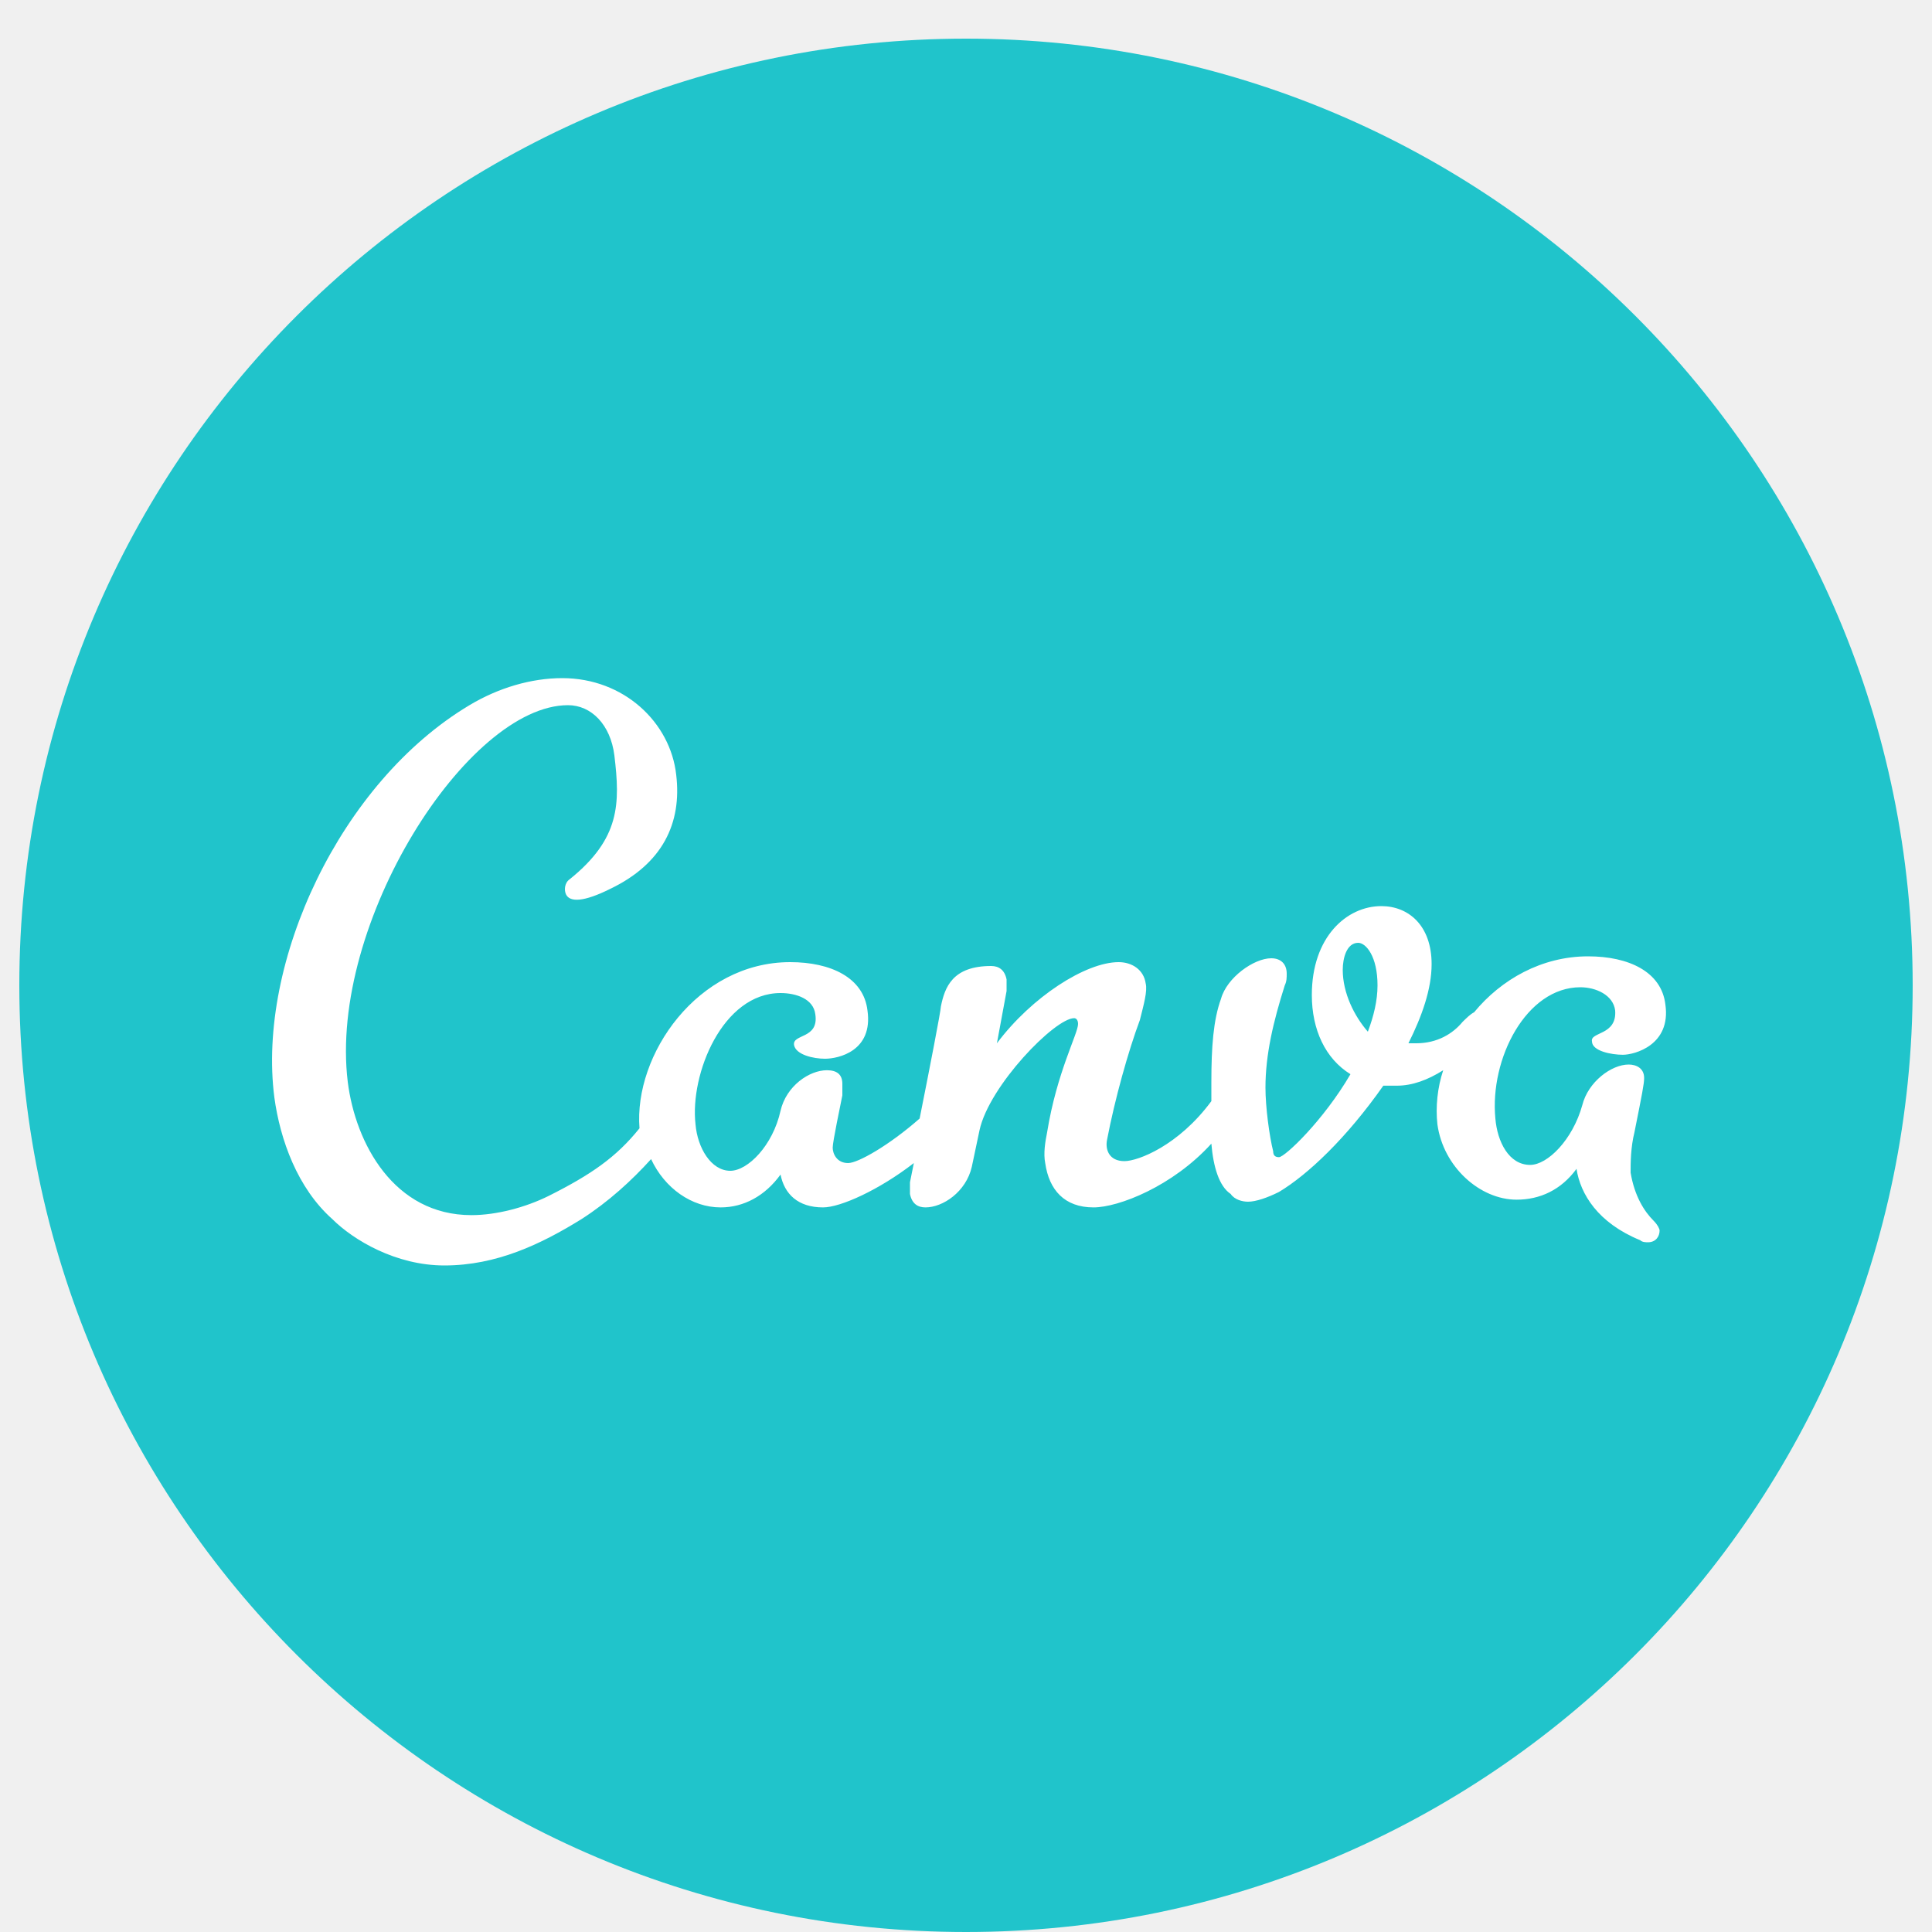
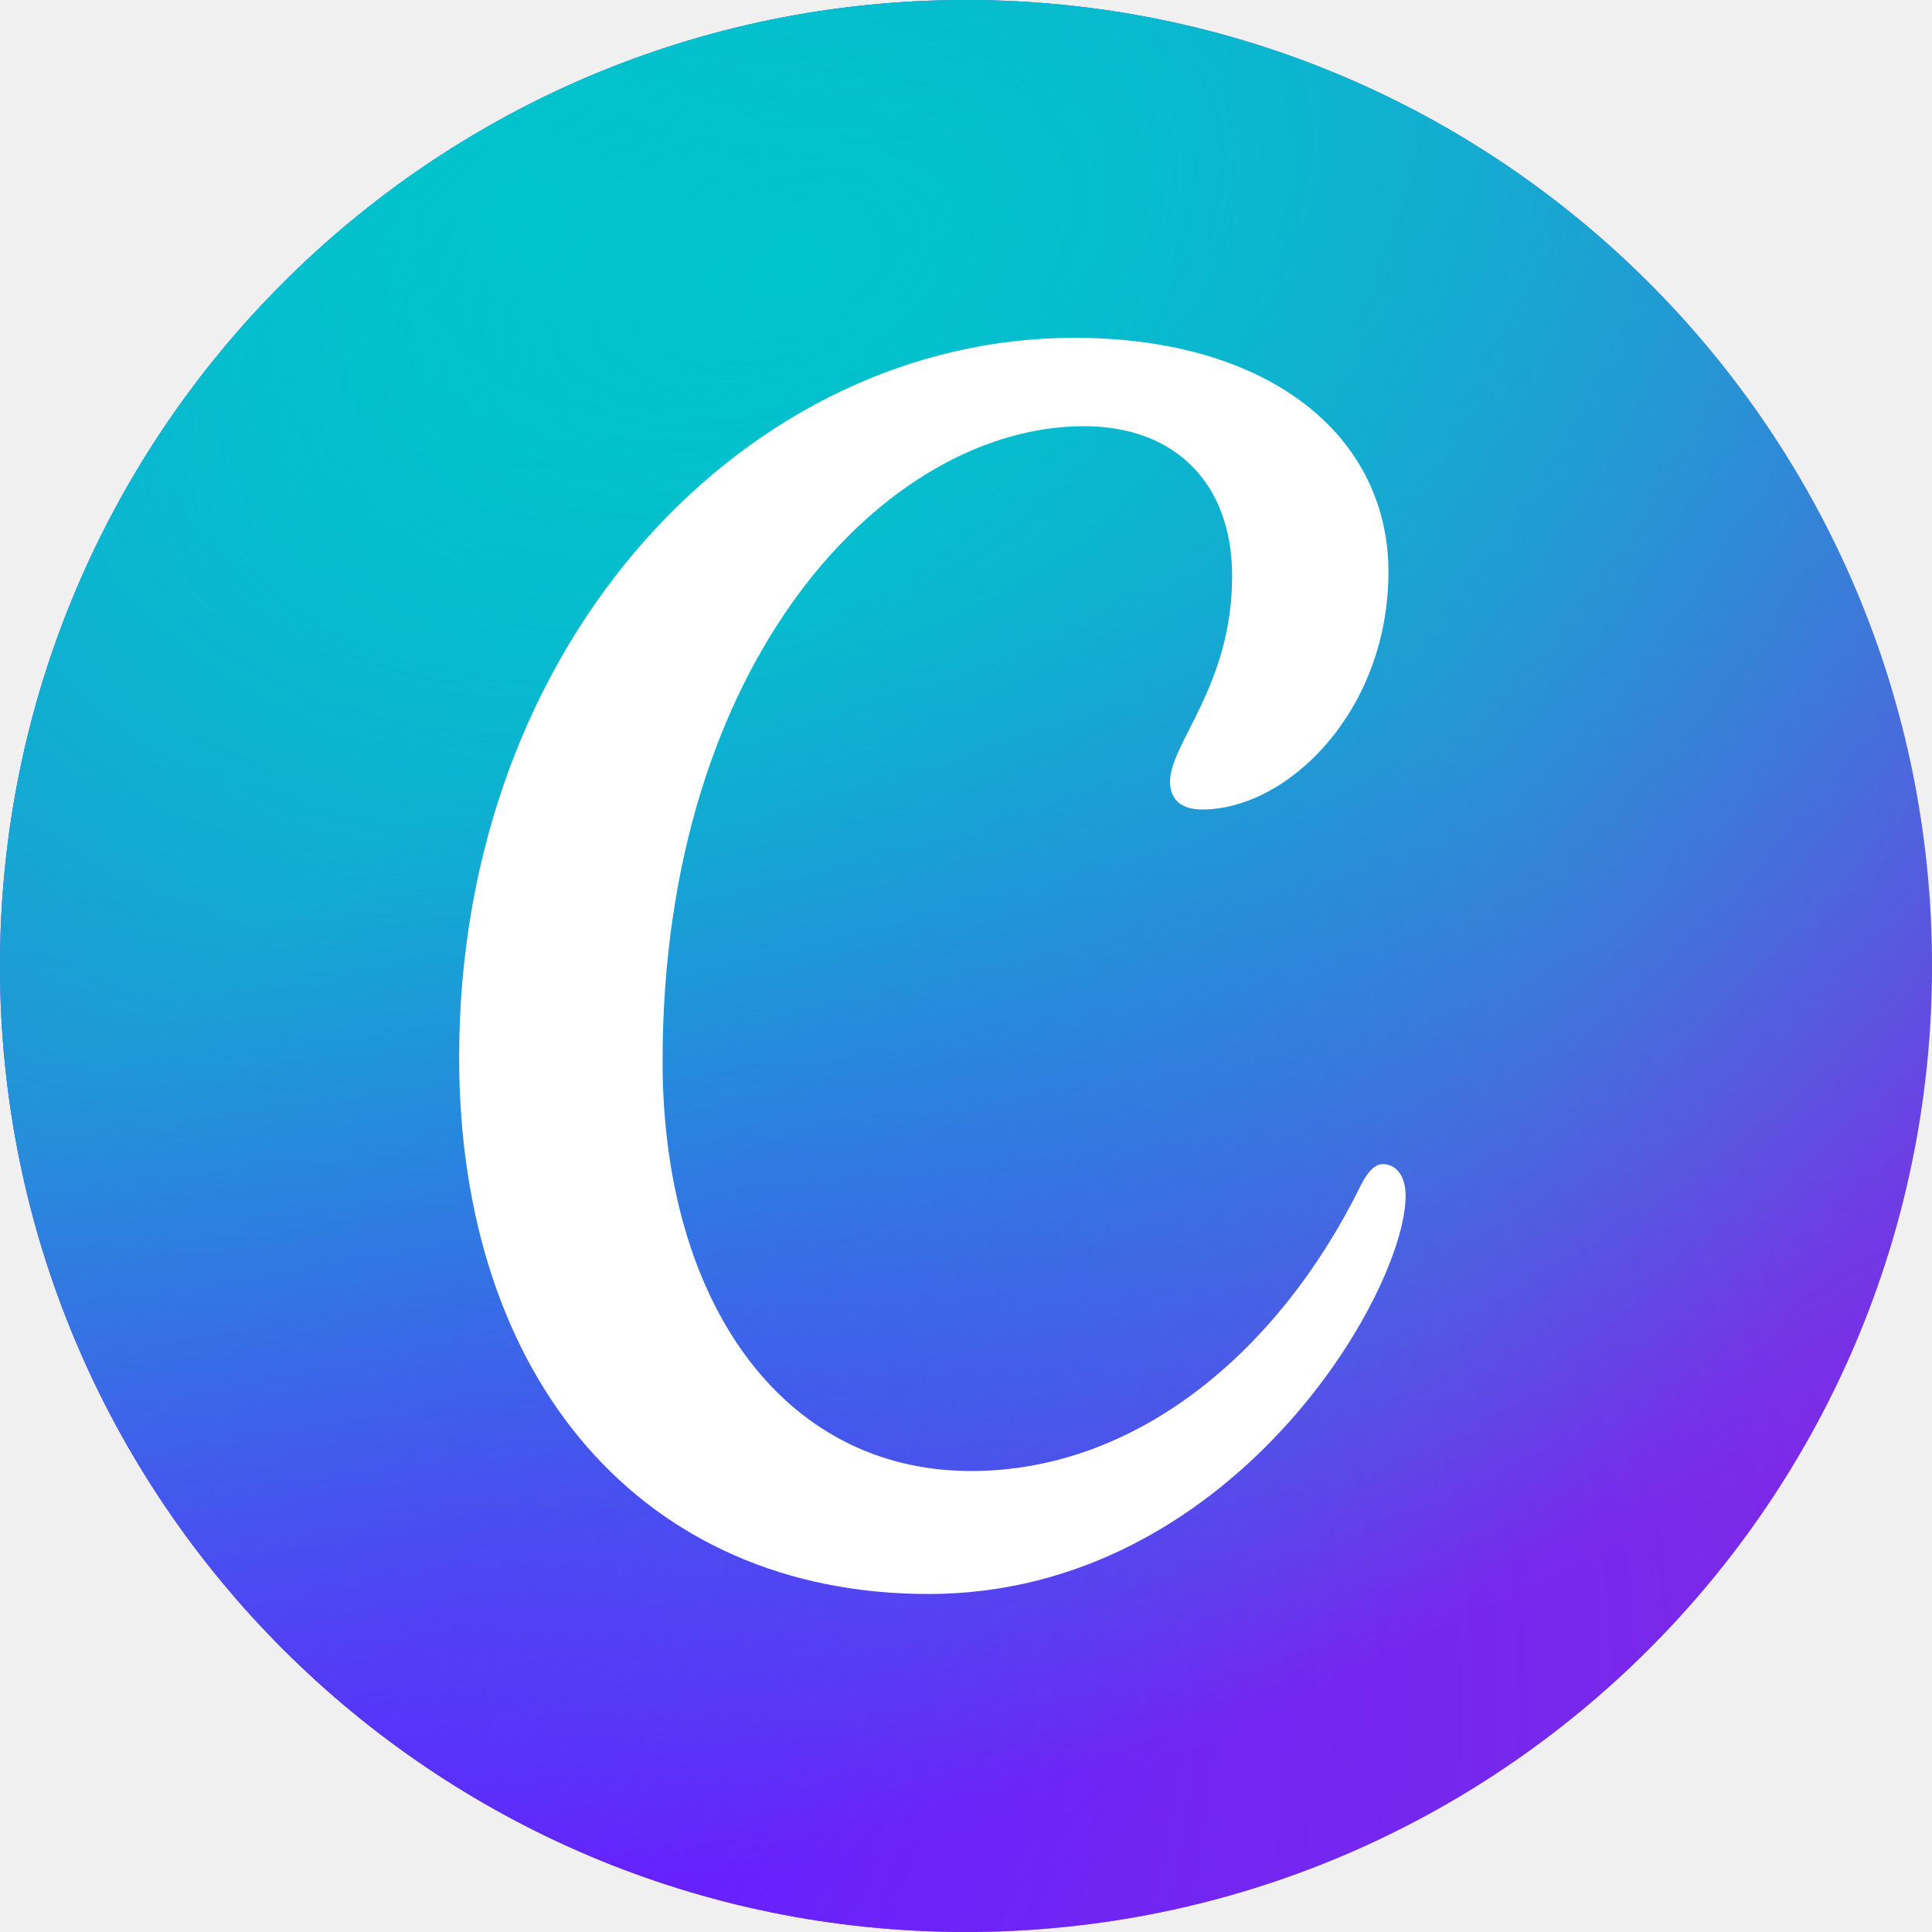
<svg xmlns="http://www.w3.org/2000/svg" width="20" height="20" viewBox="0 0 20 20" fill="none">
-   <g clipPath="url(#clip0_316_49)">
-     <path d="M10 20C15.413 20 19.8 15.613 19.8 10.2C19.8 4.788 15.413 0.4 10 0.4C4.588 0.4 0.2 4.788 0.2 10.2C0.2 15.613 4.588 20 10 20Z" fill="#20C4CB" />
-     <path d="M12.54 11.839C12.14 12.28 11.58 12.499 11.32 12.499C11.02 12.499 10.86 12.319 10.82 12.04C10.8 11.94 10.82 11.819 10.84 11.72C10.94 11.1 11.16 10.7 11.16 10.6C11.16 10.559 11.14 10.54 11.12 10.54C10.92 10.54 10.24 11.239 10.14 11.7L10.06 12.079C10 12.339 9.76 12.499 9.58 12.499C9.5 12.499 9.44 12.46 9.42 12.36C9.42 12.319 9.42 12.28 9.42 12.239L9.46 12.04C9.1 12.319 8.7 12.499 8.52 12.499C8.26 12.499 8.12 12.36 8.08 12.159C7.92 12.38 7.7 12.499 7.46 12.499C7.16 12.499 6.88 12.3 6.74 11.999C6.54 12.22 6.3 12.44 6.02 12.62C5.6 12.88 5.14 13.1 4.6 13.1C4.1 13.1 3.66 12.839 3.44 12.62C3.08 12.3 2.9 11.8 2.84 11.36C2.66 9.96 3.52 8.1 4.86 7.3C5.16 7.12 5.5 7.02 5.82 7.02C6.46 7.02 6.94 7.48 7 8.02C7.06 8.52 6.86 8.94 6.32 9.2C6.04 9.34 5.9 9.34 5.86 9.26C5.84 9.22 5.84 9.14 5.9 9.1C6.42 8.68 6.42 8.32 6.36 7.82C6.32 7.5 6.12 7.3 5.88 7.3C4.84 7.3 3.4 9.56 3.6 11.2C3.68 11.839 4.08 12.579 4.88 12.579C5.14 12.579 5.44 12.499 5.68 12.38C6.12 12.159 6.38 11.979 6.62 11.68C6.56 10.919 7.22 9.96 8.18 9.96C8.6 9.96 8.94 10.12 8.98 10.46C9.04 10.88 8.68 10.96 8.54 10.96C8.42 10.96 8.24 10.919 8.22 10.819C8.2 10.7 8.48 10.759 8.44 10.499C8.42 10.339 8.24 10.28 8.08 10.28C7.48 10.28 7.14 11.12 7.2 11.639C7.22 11.88 7.36 12.12 7.56 12.12C7.74 12.12 8 11.86 8.08 11.499C8.14 11.239 8.38 11.079 8.56 11.079C8.66 11.079 8.72 11.12 8.72 11.22C8.72 11.259 8.72 11.3 8.72 11.339C8.7 11.44 8.62 11.819 8.62 11.88C8.62 11.94 8.66 12.04 8.78 12.04C8.88 12.04 9.2 11.86 9.52 11.579C9.62 11.079 9.74 10.46 9.74 10.419C9.78 10.22 9.86 10 10.26 10C10.34 10 10.4 10.04 10.42 10.139C10.42 10.18 10.42 10.22 10.42 10.259L10.32 10.8C10.68 10.319 11.24 9.96 11.58 9.96C11.72 9.96 11.84 10.04 11.86 10.18C11.88 10.259 11.84 10.399 11.8 10.559C11.68 10.88 11.54 11.38 11.46 11.8C11.44 11.899 11.48 12.02 11.64 12.02C11.78 12.02 12.2 11.86 12.54 11.399C12.54 11.339 12.54 11.28 12.54 11.2C12.54 10.839 12.56 10.559 12.64 10.339C12.7 10.12 12.98 9.92 13.16 9.92C13.26 9.92 13.32 9.98 13.32 10.079C13.32 10.12 13.32 10.159 13.3 10.2C13.18 10.579 13.1 10.919 13.1 11.259C13.1 11.46 13.14 11.759 13.18 11.919C13.18 11.96 13.2 11.979 13.24 11.979C13.3 11.979 13.7 11.6 13.98 11.12C13.72 10.96 13.58 10.659 13.58 10.3C13.58 9.7 13.94 9.38 14.3 9.38C14.58 9.38 14.82 9.58 14.82 9.98C14.82 10.239 14.72 10.52 14.58 10.8C14.58 10.8 14.64 10.8 14.66 10.8C14.88 10.8 15.04 10.7 15.14 10.579C15.18 10.54 15.22 10.499 15.26 10.479C15.54 10.139 15.96 9.9 16.44 9.9C16.86 9.9 17.2 10.059 17.24 10.399C17.3 10.819 16.92 10.919 16.8 10.919C16.68 10.919 16.48 10.88 16.48 10.78C16.46 10.68 16.74 10.72 16.72 10.46C16.7 10.3 16.52 10.22 16.36 10.22C15.8 10.22 15.42 10.96 15.48 11.579C15.5 11.819 15.62 12.059 15.84 12.059C16.02 12.059 16.28 11.8 16.38 11.44C16.44 11.2 16.68 11.02 16.86 11.02C16.94 11.02 17.02 11.059 17.02 11.159C17.02 11.22 17 11.319 16.92 11.72C16.88 11.88 16.88 12.04 16.88 12.139C16.92 12.38 17.02 12.54 17.12 12.639C17.16 12.68 17.18 12.72 17.18 12.739C17.18 12.8 17.14 12.86 17.06 12.86C17.04 12.86 17 12.86 16.98 12.839C16.54 12.659 16.36 12.36 16.32 12.1C16.16 12.319 15.94 12.419 15.7 12.419C15.32 12.419 14.94 12.079 14.88 11.639C14.86 11.46 14.88 11.259 14.94 11.079C14.78 11.18 14.62 11.239 14.46 11.239C14.4 11.239 14.36 11.239 14.32 11.239C13.94 11.78 13.54 12.159 13.24 12.339C13.12 12.399 13 12.44 12.92 12.44C12.86 12.44 12.78 12.419 12.74 12.36C12.62 12.28 12.56 12.079 12.54 11.839ZM13.9 10.04C13.9 10.28 14.02 10.52 14.16 10.68C14.22 10.52 14.26 10.36 14.26 10.2C14.26 9.9 14.14 9.76 14.06 9.76C13.94 9.76 13.9 9.92 13.9 10.04Z" fill="white" />
+   <g clip-path="url(#clip0_358_25)">
+     <path d="M10 20C15.523 20 20 15.523 20 10C20 4.477 15.523 0 10 0C4.477 0 0 4.477 0 10C0 15.523 4.477 20 10 20Z" fill="#7D2AE7" />
+     <path d="M10 20C15.523 20 20 15.523 20 10C20 4.477 15.523 0 10 0C4.477 0 0 4.477 0 10C0 15.523 4.477 20 10 20Z" fill="url(#paint0_radial_358_25)" />
+     <path d="M10 20C15.523 20 20 15.523 20 10C20 4.477 15.523 0 10 0C4.477 0 0 4.477 0 10C0 15.523 4.477 20 10 20Z" fill="url(#paint1_radial_358_25)" />
+     <path d="M10 20C15.523 20 20 15.523 20 10C20 4.477 15.523 0 10 0C4.477 0 0 4.477 0 10C0 15.523 4.477 20 10 20Z" fill="url(#paint2_radial_358_25)" />
+     <path d="M10 20C15.523 20 20 15.523 20 10C20 4.477 15.523 0 10 0C4.477 0 0 4.477 0 10C0 15.523 4.477 20 10 20Z" fill="url(#paint3_radial_358_25)" />
+     <path d="M14.317 12.051C14.235 12.051 14.162 12.121 14.086 12.273C13.233 14.004 11.759 15.228 10.053 15.228C8.081 15.228 6.859 13.448 6.859 10.988C6.859 6.821 9.181 4.412 11.22 4.412C12.173 4.412 12.755 5.011 12.755 5.964C12.755 7.095 12.112 7.694 12.112 8.092C12.112 8.271 12.223 8.38 12.444 8.38C13.332 8.38 14.373 7.36 14.373 5.92C14.373 4.524 13.157 3.497 11.118 3.497C7.748 3.497 4.753 6.621 4.753 10.944C4.753 14.29 6.664 16.501 9.612 16.501C12.742 16.501 14.551 13.388 14.551 12.377C14.551 12.154 14.437 12.051 14.317 12.051Z" fill="white" />
  </g>
  <defs>
-     <clipPath id="clip0_316_49">
+     <radialGradient id="paint0_radial_358_25" cx="0" cy="0" r="1" gradientUnits="userSpaceOnUse" gradientTransform="translate(3.86325 17.7264) rotate(-49.416) scale(15.4683)">
+       <stop stop-color="#6420FF" />
+       <stop offset="1" stop-color="#6420FF" stop-opacity="0" />
+     </radialGradient>
+     <radialGradient id="paint1_radial_358_25" cx="0" cy="0" r="1" gradientUnits="userSpaceOnUse" gradientTransform="translate(5.2947 2.27364) rotate(54.703) scale(17.4434)">
+       <stop stop-color="#00C4CC" />
+       <stop offset="1" stop-color="#00C4CC" stop-opacity="0" />
+     </radialGradient>
+     <radialGradient id="paint2_radial_358_25" cx="0" cy="0" r="1" gradientUnits="userSpaceOnUse" gradientTransform="translate(3.86316 17.7263) rotate(-45.1954) scale(15.2811 7.02796)">
+       <stop stop-color="#6420FF" />
+       <stop offset="1" stop-color="#6420FF" stop-opacity="0" />
+     </radialGradient>
+     <radialGradient id="paint3_radial_358_25" cx="0" cy="0" r="1" gradientUnits="userSpaceOnUse" gradientTransform="translate(8.17895 2.69474) rotate(66.5198) scale(15.7459 26.3779)">
+       <stop stop-color="#00C4CC" stop-opacity="0.726" />
+       <stop offset="0" stop-color="#00C4CC" />
+       <stop offset="1" stop-color="#00C4CC" stop-opacity="0" />
+     </radialGradient>
+     <clipPath id="clip0_358_25">
      <rect width="20" height="20" fill="white" />
    </clipPath>
  </defs>
</svg>
